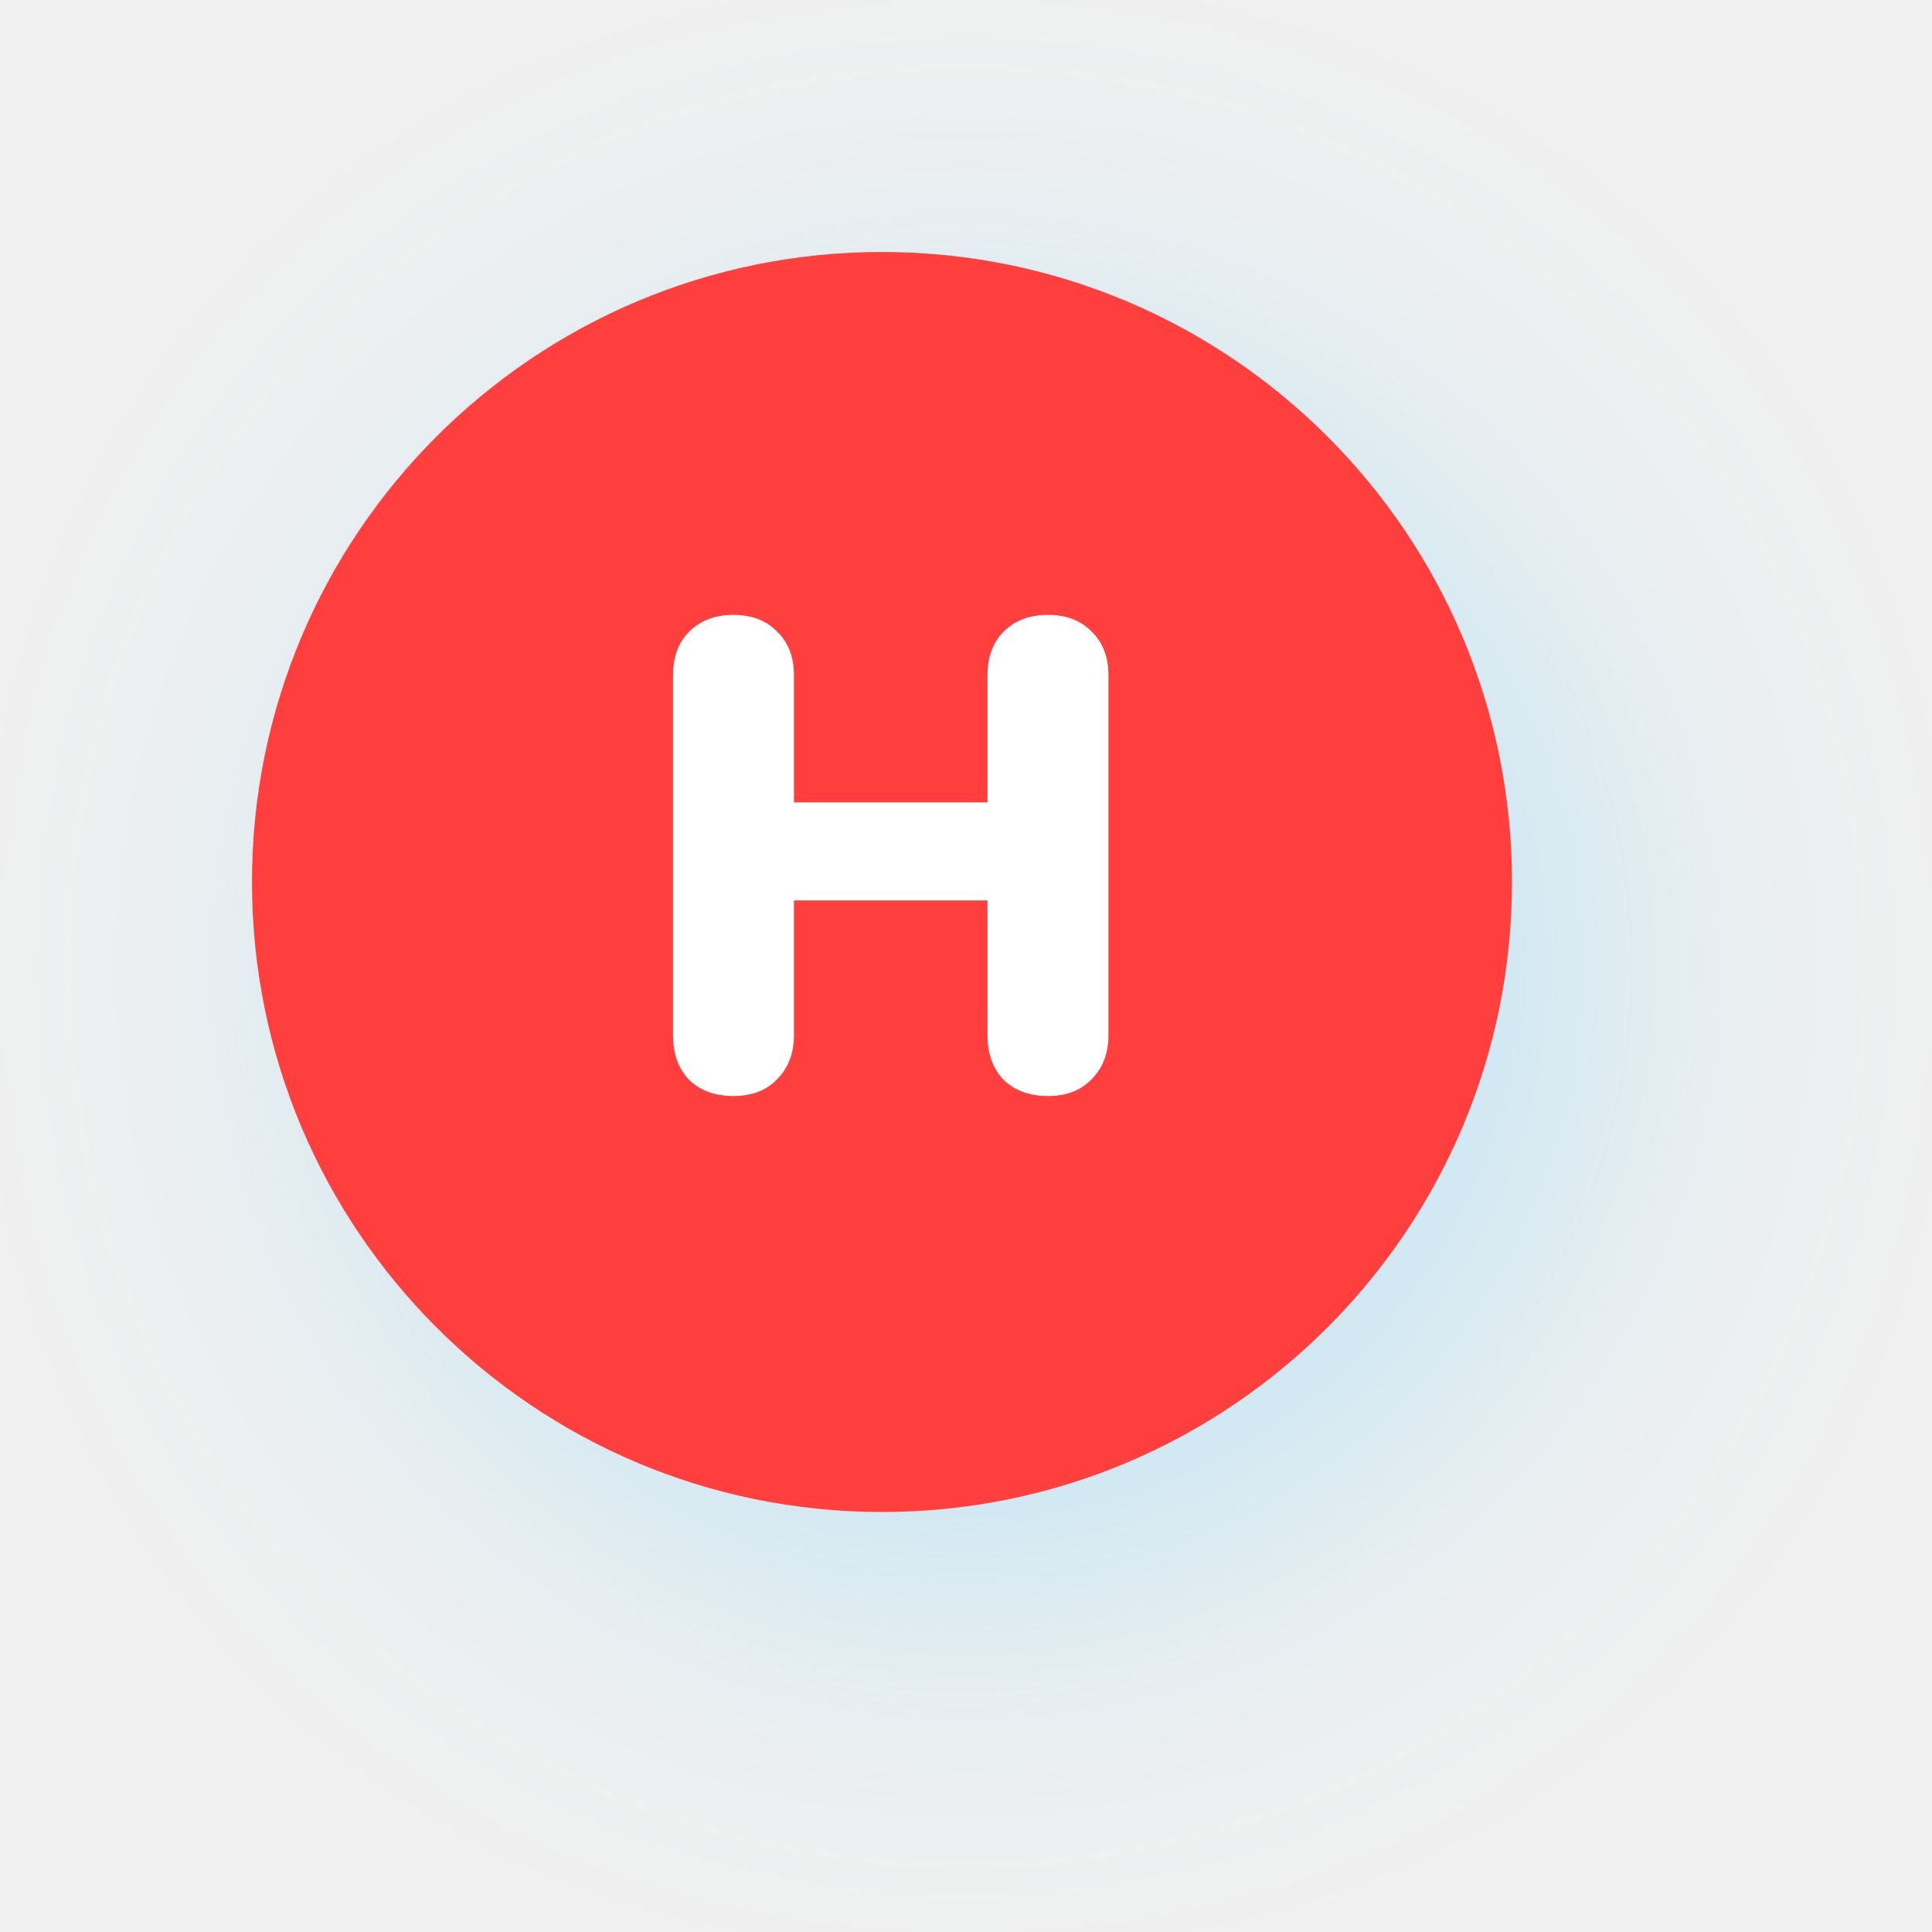
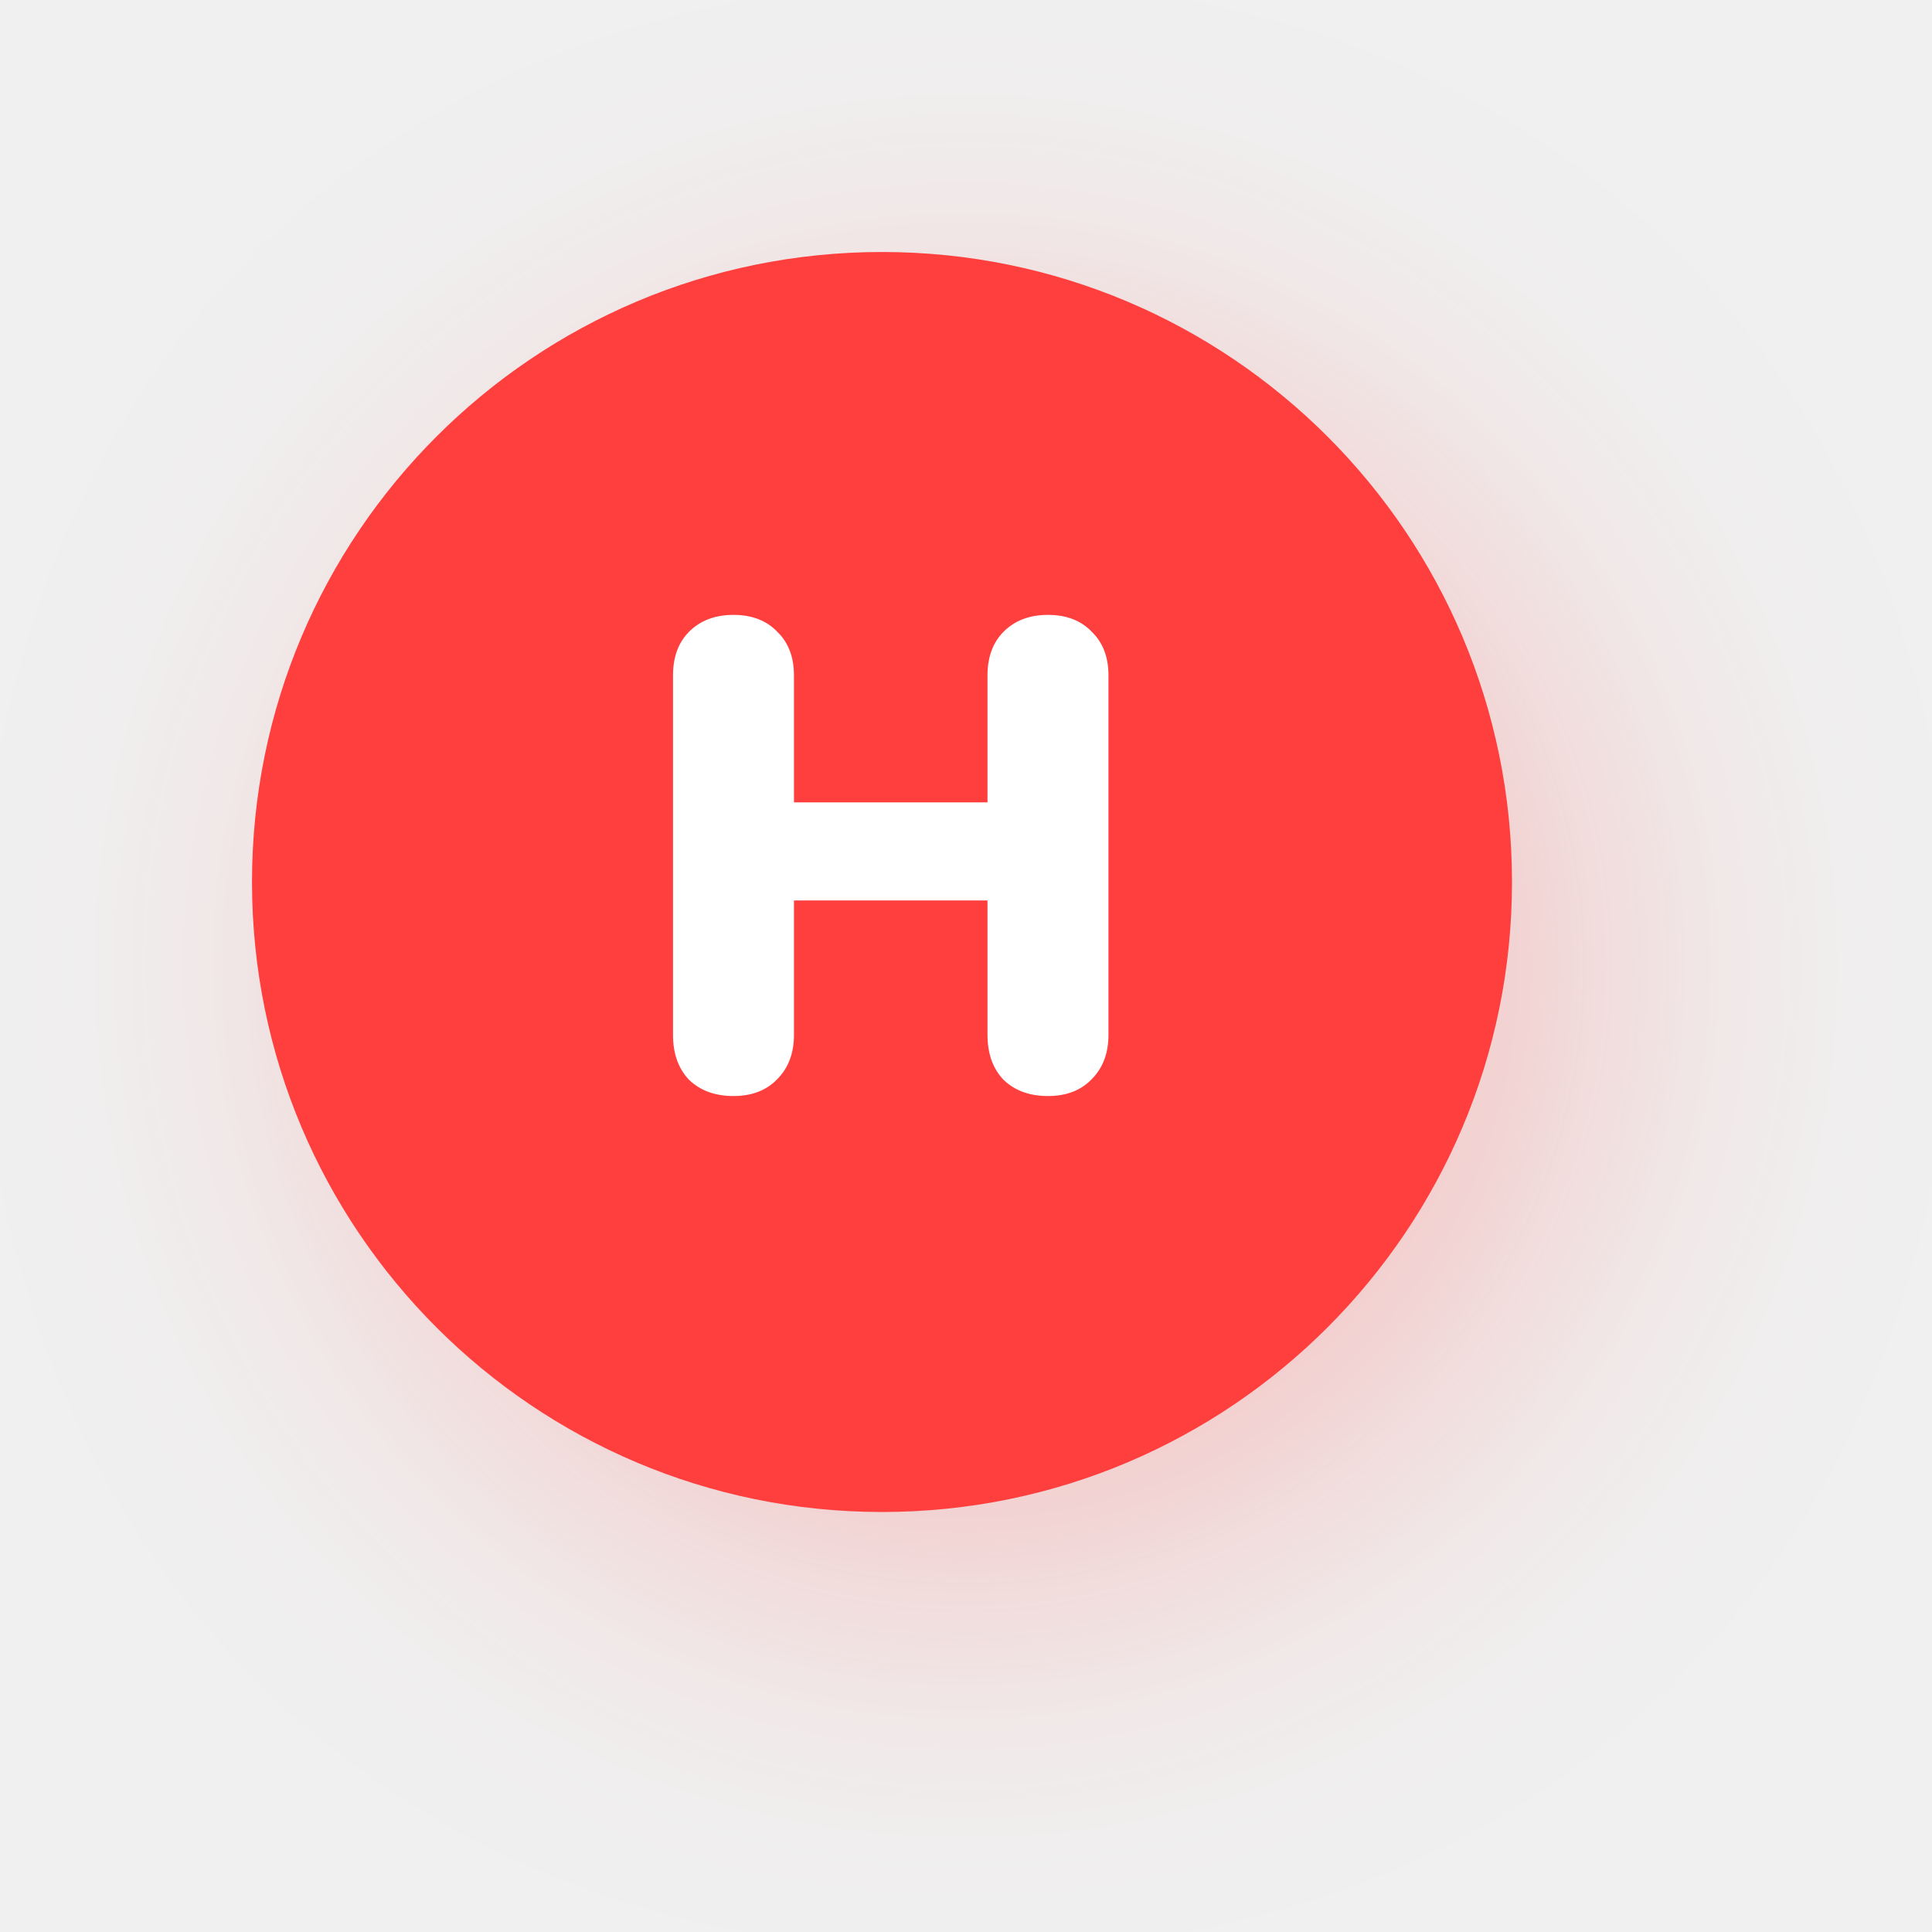
<svg xmlns="http://www.w3.org/2000/svg" width="46" height="46" viewBox="0 0 46 46" fill="none">
  <g filter="url(#filter0_d)">
    <circle cx="21" cy="21" r="15" fill="#FF3E3E" />
  </g>
  <path d="M24.952 14.64C25.389 14.64 25.736 14.773 25.992 15.04C26.259 15.296 26.392 15.643 26.392 16.08V24.64C26.392 25.077 26.259 25.429 25.992 25.696C25.736 25.963 25.389 26.096 24.952 26.096C24.515 26.096 24.163 25.968 23.896 25.712C23.64 25.445 23.512 25.088 23.512 24.64V21.44H18.904V24.64C18.904 25.077 18.771 25.429 18.504 25.696C18.248 25.963 17.901 26.096 17.464 26.096C17.027 26.096 16.675 25.968 16.408 25.712C16.152 25.445 16.024 25.088 16.024 24.64V16.08C16.024 15.643 16.152 15.296 16.408 15.04C16.675 14.773 17.027 14.64 17.464 14.64C17.901 14.64 18.248 14.773 18.504 15.04C18.771 15.296 18.904 15.643 18.904 16.08V19.104H23.512V16.08C23.512 15.643 23.64 15.296 23.896 15.04C24.163 14.773 24.515 14.64 24.952 14.64Z" fill="white" />
  <defs>
    <filter id="filter0_d" x="0" y="0" width="46" height="46" filterUnits="userSpaceOnUse" color-interpolation-filters="sRGB">
      <feFlood flood-opacity="0" result="BackgroundImageFix" />
      <feColorMatrix in="SourceAlpha" type="matrix" values="0 0 0 0 0 0 0 0 0 0 0 0 0 0 0 0 0 0 127 0" result="hardAlpha" />
      <feOffset dx="2" dy="2" />
      <feGaussianBlur stdDeviation="4" />
-       <feColorMatrix type="matrix" values="0 0 0 0 0.242 0 0 0 0 0.772 0 0 0 0 1 0 0 0 0.25 0" />
+       <feColorMatrix type="matrix" values="0 0 0 0 1 0 0 0 0 0.242 0 0 0 0 0.242 0 0 0 0.25 0" />
      <feBlend mode="normal" in2="BackgroundImageFix" result="effect1_dropShadow" />
      <feBlend mode="normal" in="SourceGraphic" in2="effect1_dropShadow" result="shape" />
    </filter>
  </defs>
</svg>
